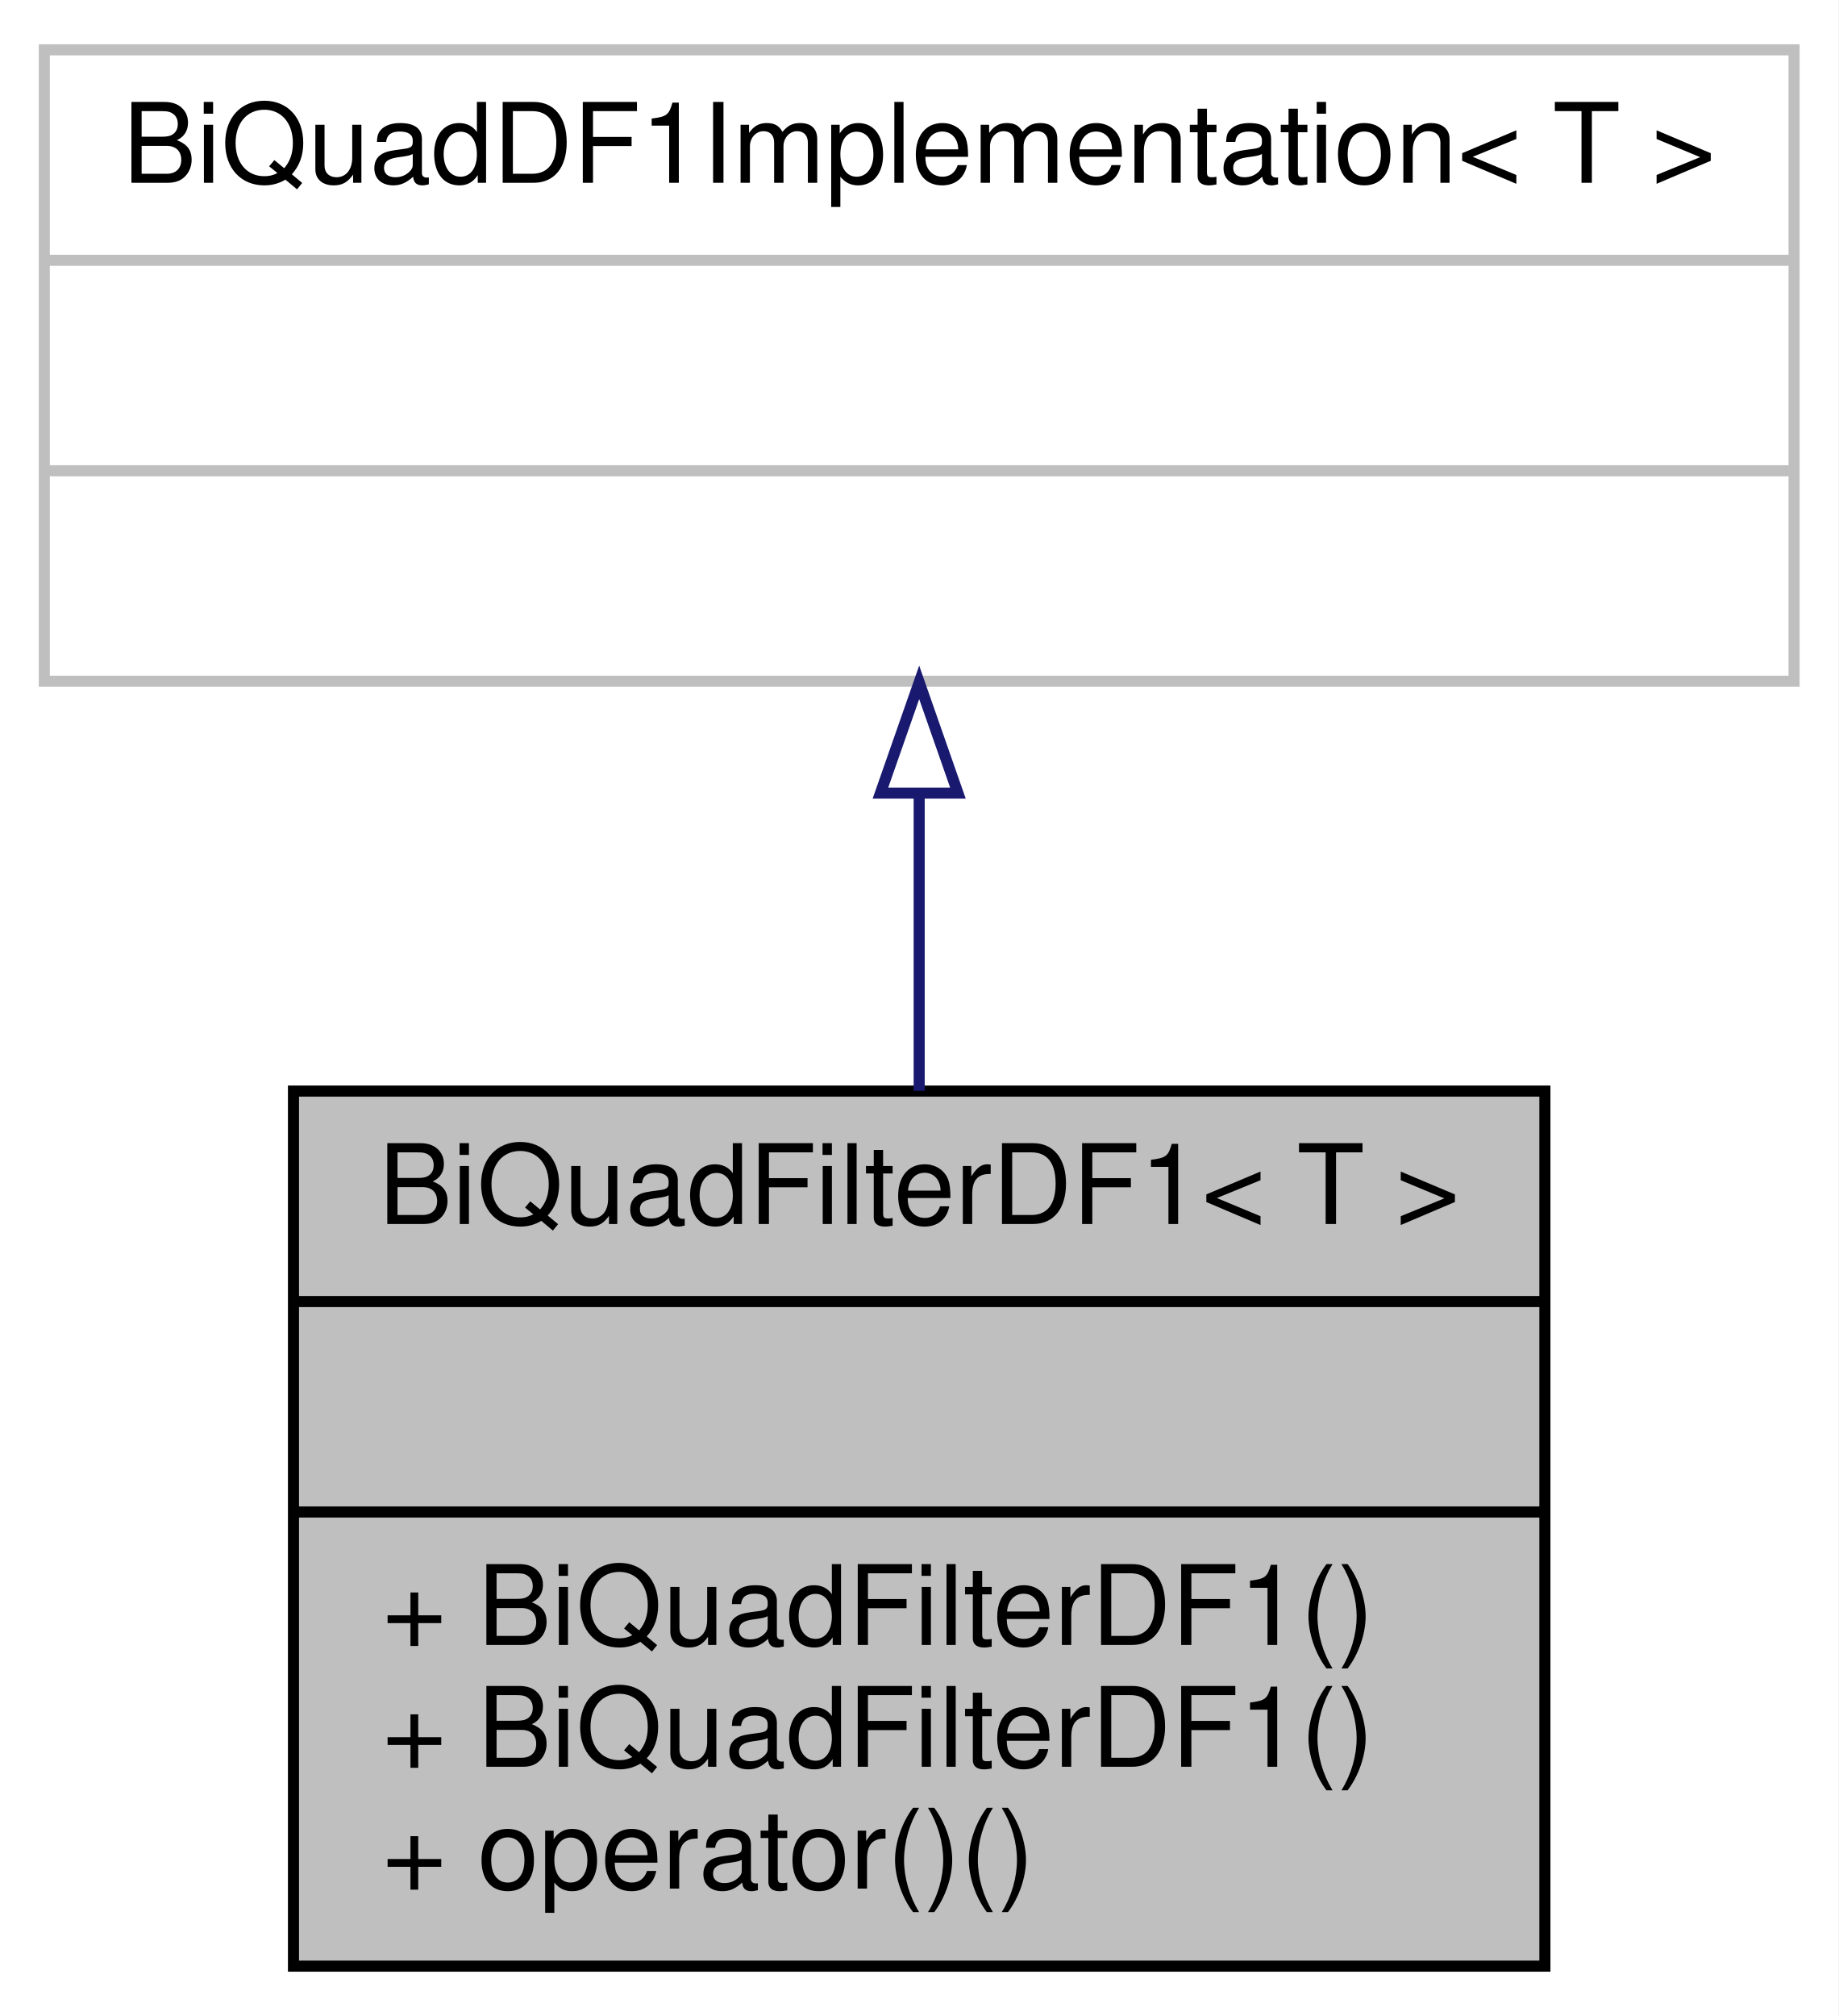
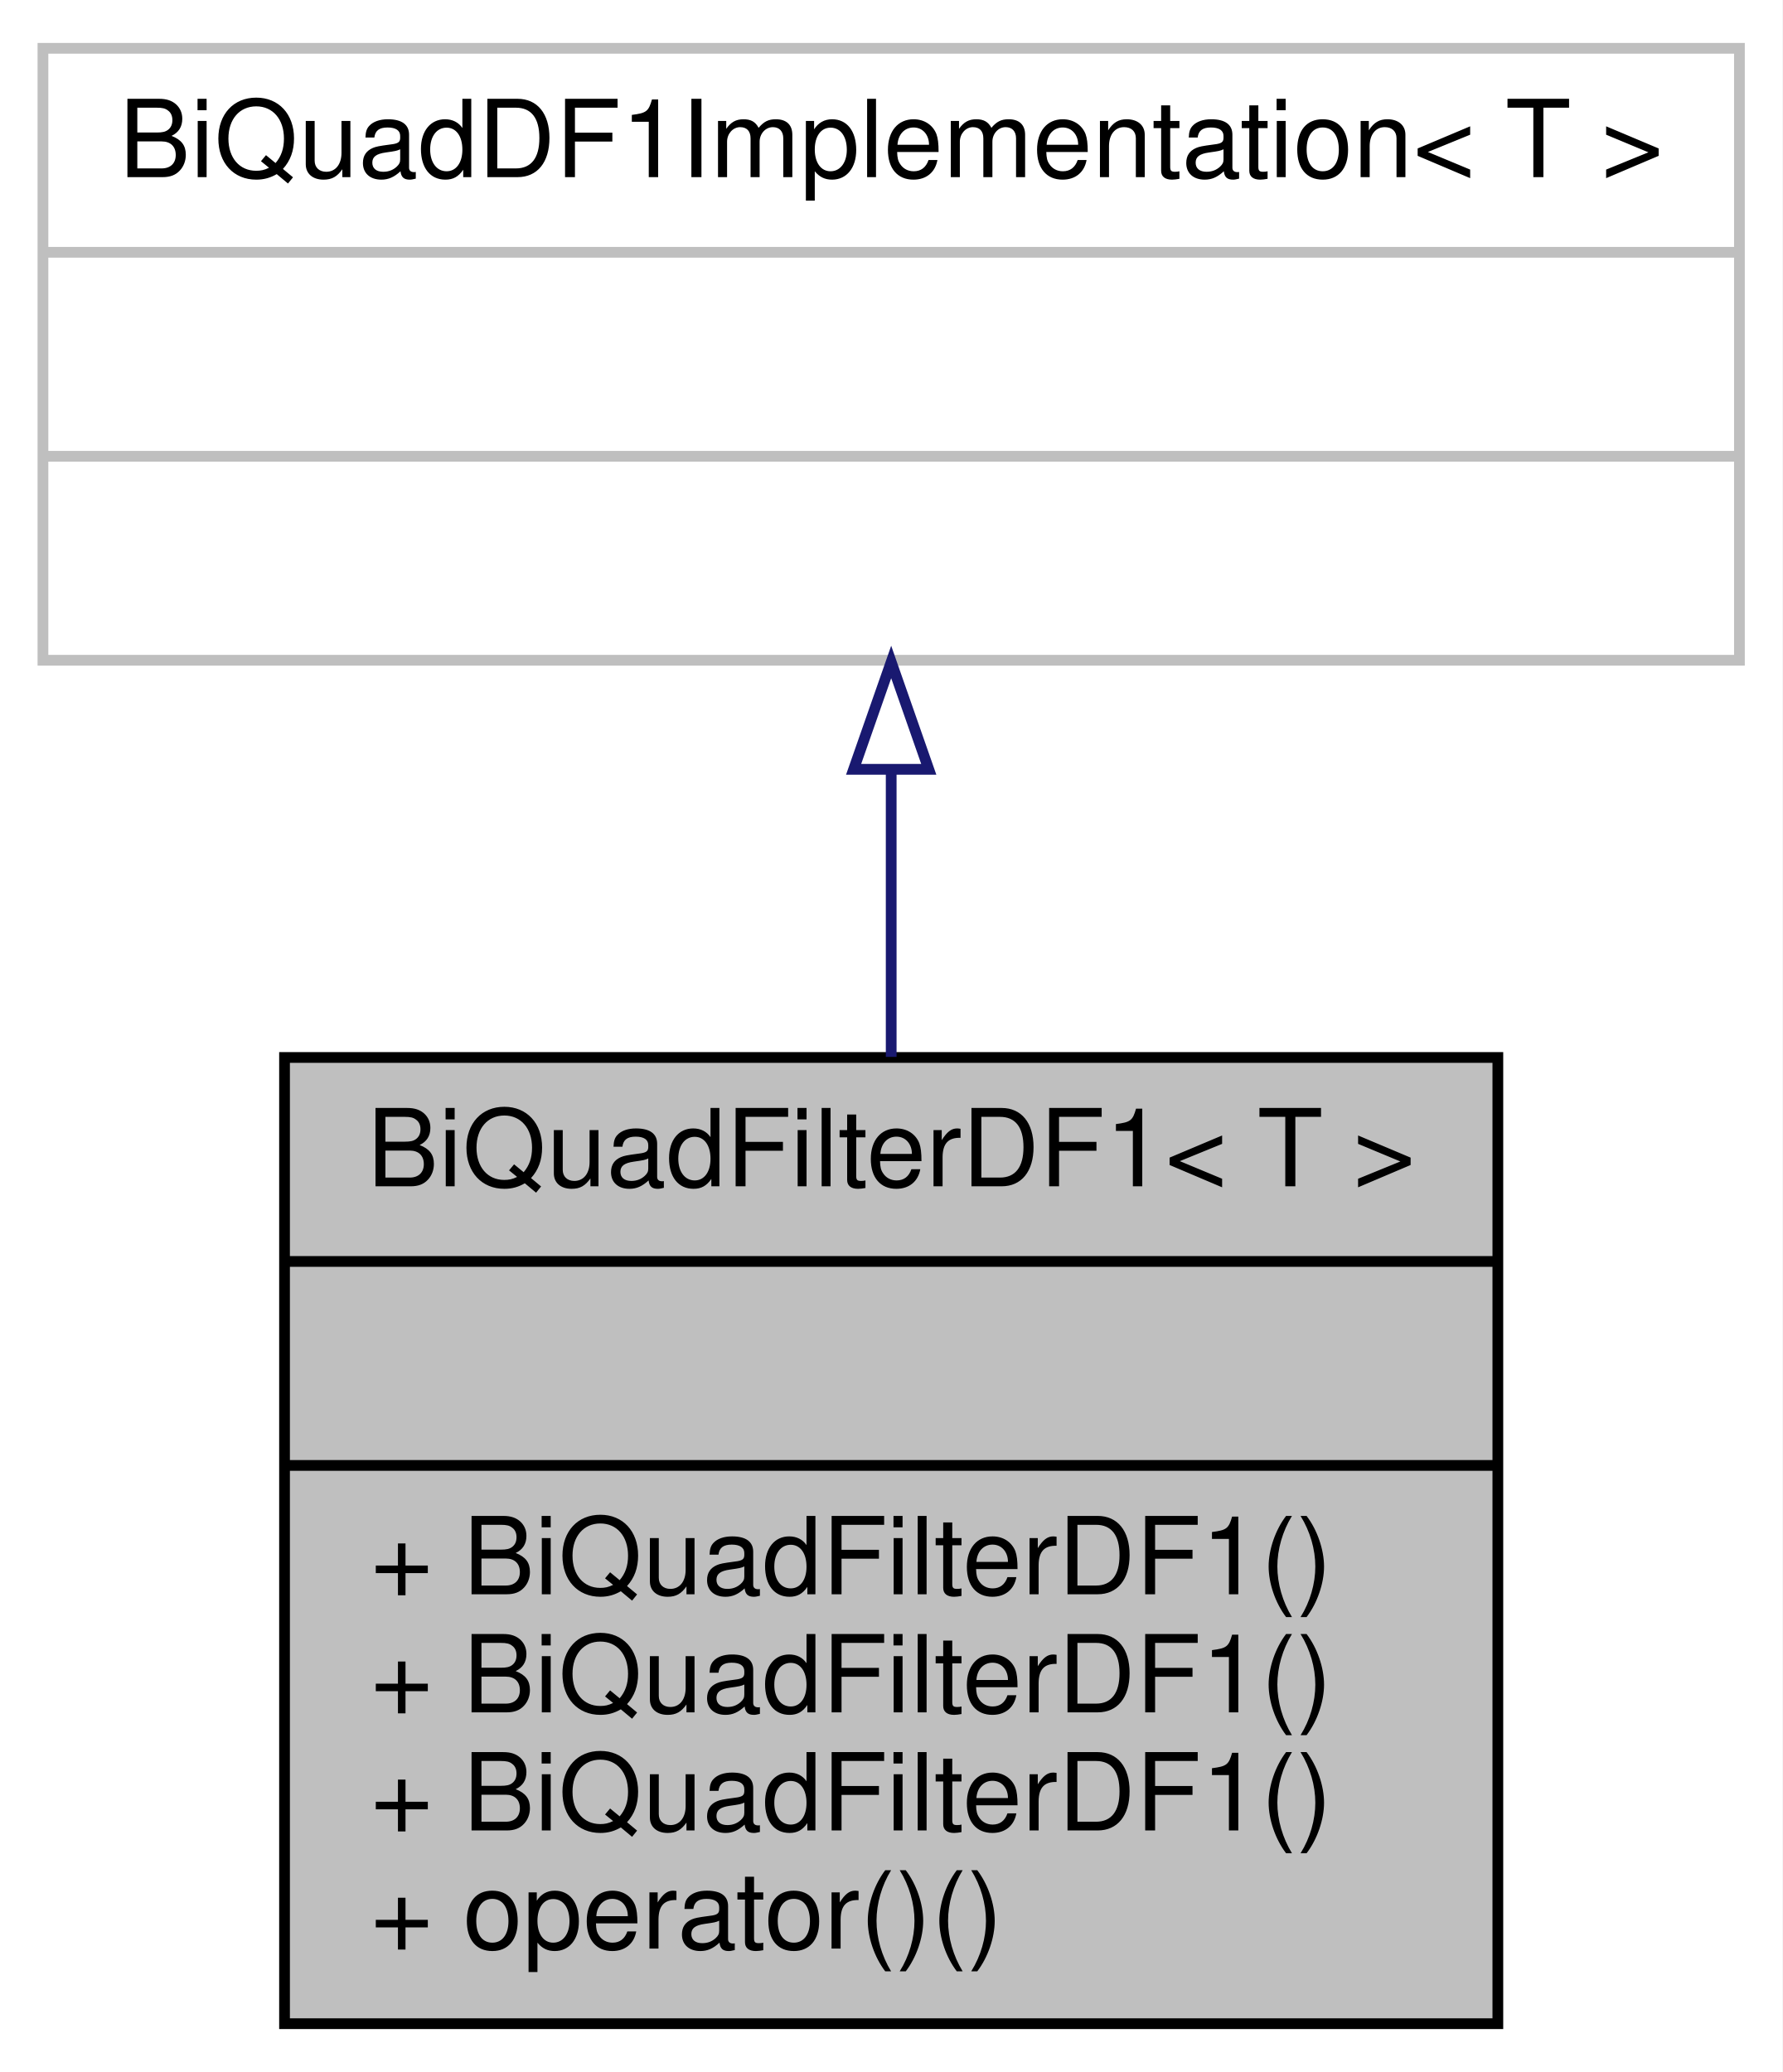
- <svg xmlns="http://www.w3.org/2000/svg" xmlns:xlink="http://www.w3.org/1999/xlink" width="166pt" height="182pt" viewBox="0.00 0.00 166.00 182.00">
-   <g id="graph0" class="graph" transform="scale(1 1) rotate(0) translate(4 178)">
-     <polygon fill="white" stroke="none" points="-4,4 -4,-178 162,-178 162,4 -4,4" />
+ <svg xmlns="http://www.w3.org/2000/svg" xmlns:xlink="http://www.w3.org/1999/xlink" width="166pt" height="193pt" viewBox="0.00 0.00 166.00 193.00">
+   <g id="graph0" class="graph" transform="scale(1 1) rotate(0) translate(4 189)">
+     <polygon fill="white" stroke="none" points="-4,4 -4,-189 162,-189 162,4 -4,4" />
    <g id="node1" class="node">
      <g id="a_node1">
        <a xlink:title="Generic BiQuad (Bi-Quadratic) filter class, Direct Form 1 implementation.">
-           <polygon fill="#bfbfbf" stroke="black" points="22.5,-0.5 22.5,-79.5 135.5,-79.5 135.5,-0.5 22.5,-0.5" />
-           <text text-anchor="middle" x="79" y="-67.5" font-family="Helvetica,sans-Serif" font-size="10.00">BiQuadFilterDF1&lt; T &gt;</text>
-           <polyline fill="none" stroke="black" points="22.5,-60.5 135.5,-60.5 " />
-           <text text-anchor="middle" x="79" y="-48.5" font-family="Helvetica,sans-Serif" font-size="10.00"> </text>
-           <polyline fill="none" stroke="black" points="22.5,-41.5 135.5,-41.5 " />
+           <polygon fill="#bfbfbf" stroke="black" points="22.5,-0.5 22.5,-90.5 135.5,-90.5 135.5,-0.5 22.5,-0.5" />
+           <text text-anchor="middle" x="79" y="-78.5" font-family="Helvetica,sans-Serif" font-size="10.00">BiQuadFilterDF1&lt; T &gt;</text>
+           <polyline fill="none" stroke="black" points="22.5,-71.5 135.5,-71.5 " />
+           <text text-anchor="middle" x="79" y="-59.5" font-family="Helvetica,sans-Serif" font-size="10.00"> </text>
+           <polyline fill="none" stroke="black" points="22.5,-52.5 135.5,-52.5 " />
+           <text text-anchor="start" x="30.5" y="-40.5" font-family="Helvetica,sans-Serif" font-size="10.00">+ BiQuadFilterDF1()</text>
          <text text-anchor="start" x="30.5" y="-29.5" font-family="Helvetica,sans-Serif" font-size="10.00">+ BiQuadFilterDF1()</text>
          <text text-anchor="start" x="30.5" y="-18.5" font-family="Helvetica,sans-Serif" font-size="10.00">+ BiQuadFilterDF1()</text>
          <text text-anchor="start" x="30.5" y="-7.5" font-family="Helvetica,sans-Serif" font-size="10.00">+ operator()()</text>
        </a>
      </g>
    </g>
    <g id="node2" class="node">
      <g id="a_node2">
        <a xlink:title=" ">
-           <polygon fill="white" stroke="#bfbfbf" points="-1.42109e-14,-116.5 -1.42109e-14,-173.5 158,-173.5 158,-116.5 -1.42109e-14,-116.5" />
-           <text text-anchor="middle" x="79" y="-161.5" font-family="Helvetica,sans-Serif" font-size="10.00">BiQuadDF1Implementation&lt; T &gt;</text>
-           <polyline fill="none" stroke="#bfbfbf" points="-1.42109e-14,-154.5 158,-154.5 " />
-           <text text-anchor="middle" x="79" y="-142.5" font-family="Helvetica,sans-Serif" font-size="10.00"> </text>
-           <polyline fill="none" stroke="#bfbfbf" points="-1.42109e-14,-135.5 158,-135.5 " />
-           <text text-anchor="middle" x="79" y="-123.5" font-family="Helvetica,sans-Serif" font-size="10.00"> </text>
+           <polygon fill="white" stroke="#bfbfbf" points="-1.42109e-14,-127.5 -1.42109e-14,-184.5 158,-184.5 158,-127.5 -1.42109e-14,-127.5" />
+           <text text-anchor="middle" x="79" y="-172.5" font-family="Helvetica,sans-Serif" font-size="10.00">BiQuadDF1Implementation&lt; T &gt;</text>
+           <polyline fill="none" stroke="#bfbfbf" points="-1.42109e-14,-165.5 158,-165.5 " />
+           <text text-anchor="middle" x="79" y="-153.5" font-family="Helvetica,sans-Serif" font-size="10.00"> </text>
+           <polyline fill="none" stroke="#bfbfbf" points="-1.42109e-14,-146.5 158,-146.5 " />
+           <text text-anchor="middle" x="79" y="-134.5" font-family="Helvetica,sans-Serif" font-size="10.00"> </text>
        </a>
      </g>
    </g>
    <g id="edge1" class="edge">
-       <path fill="none" stroke="midnightblue" d="M79,-106.156C79,-97.473 79,-88.232 79,-79.52" />
-       <polygon fill="none" stroke="midnightblue" points="75.5,-106.398 79,-116.398 82.5,-106.398 75.5,-106.398" />
+       <path fill="none" stroke="midnightblue" d="M79,-117.214C79,-108.609 79,-99.394 79,-90.554" />
+       <polygon fill="none" stroke="midnightblue" points="75.5,-117.34 79,-127.34 82.5,-117.34 75.5,-117.34" />
    </g>
  </g>
</svg>
